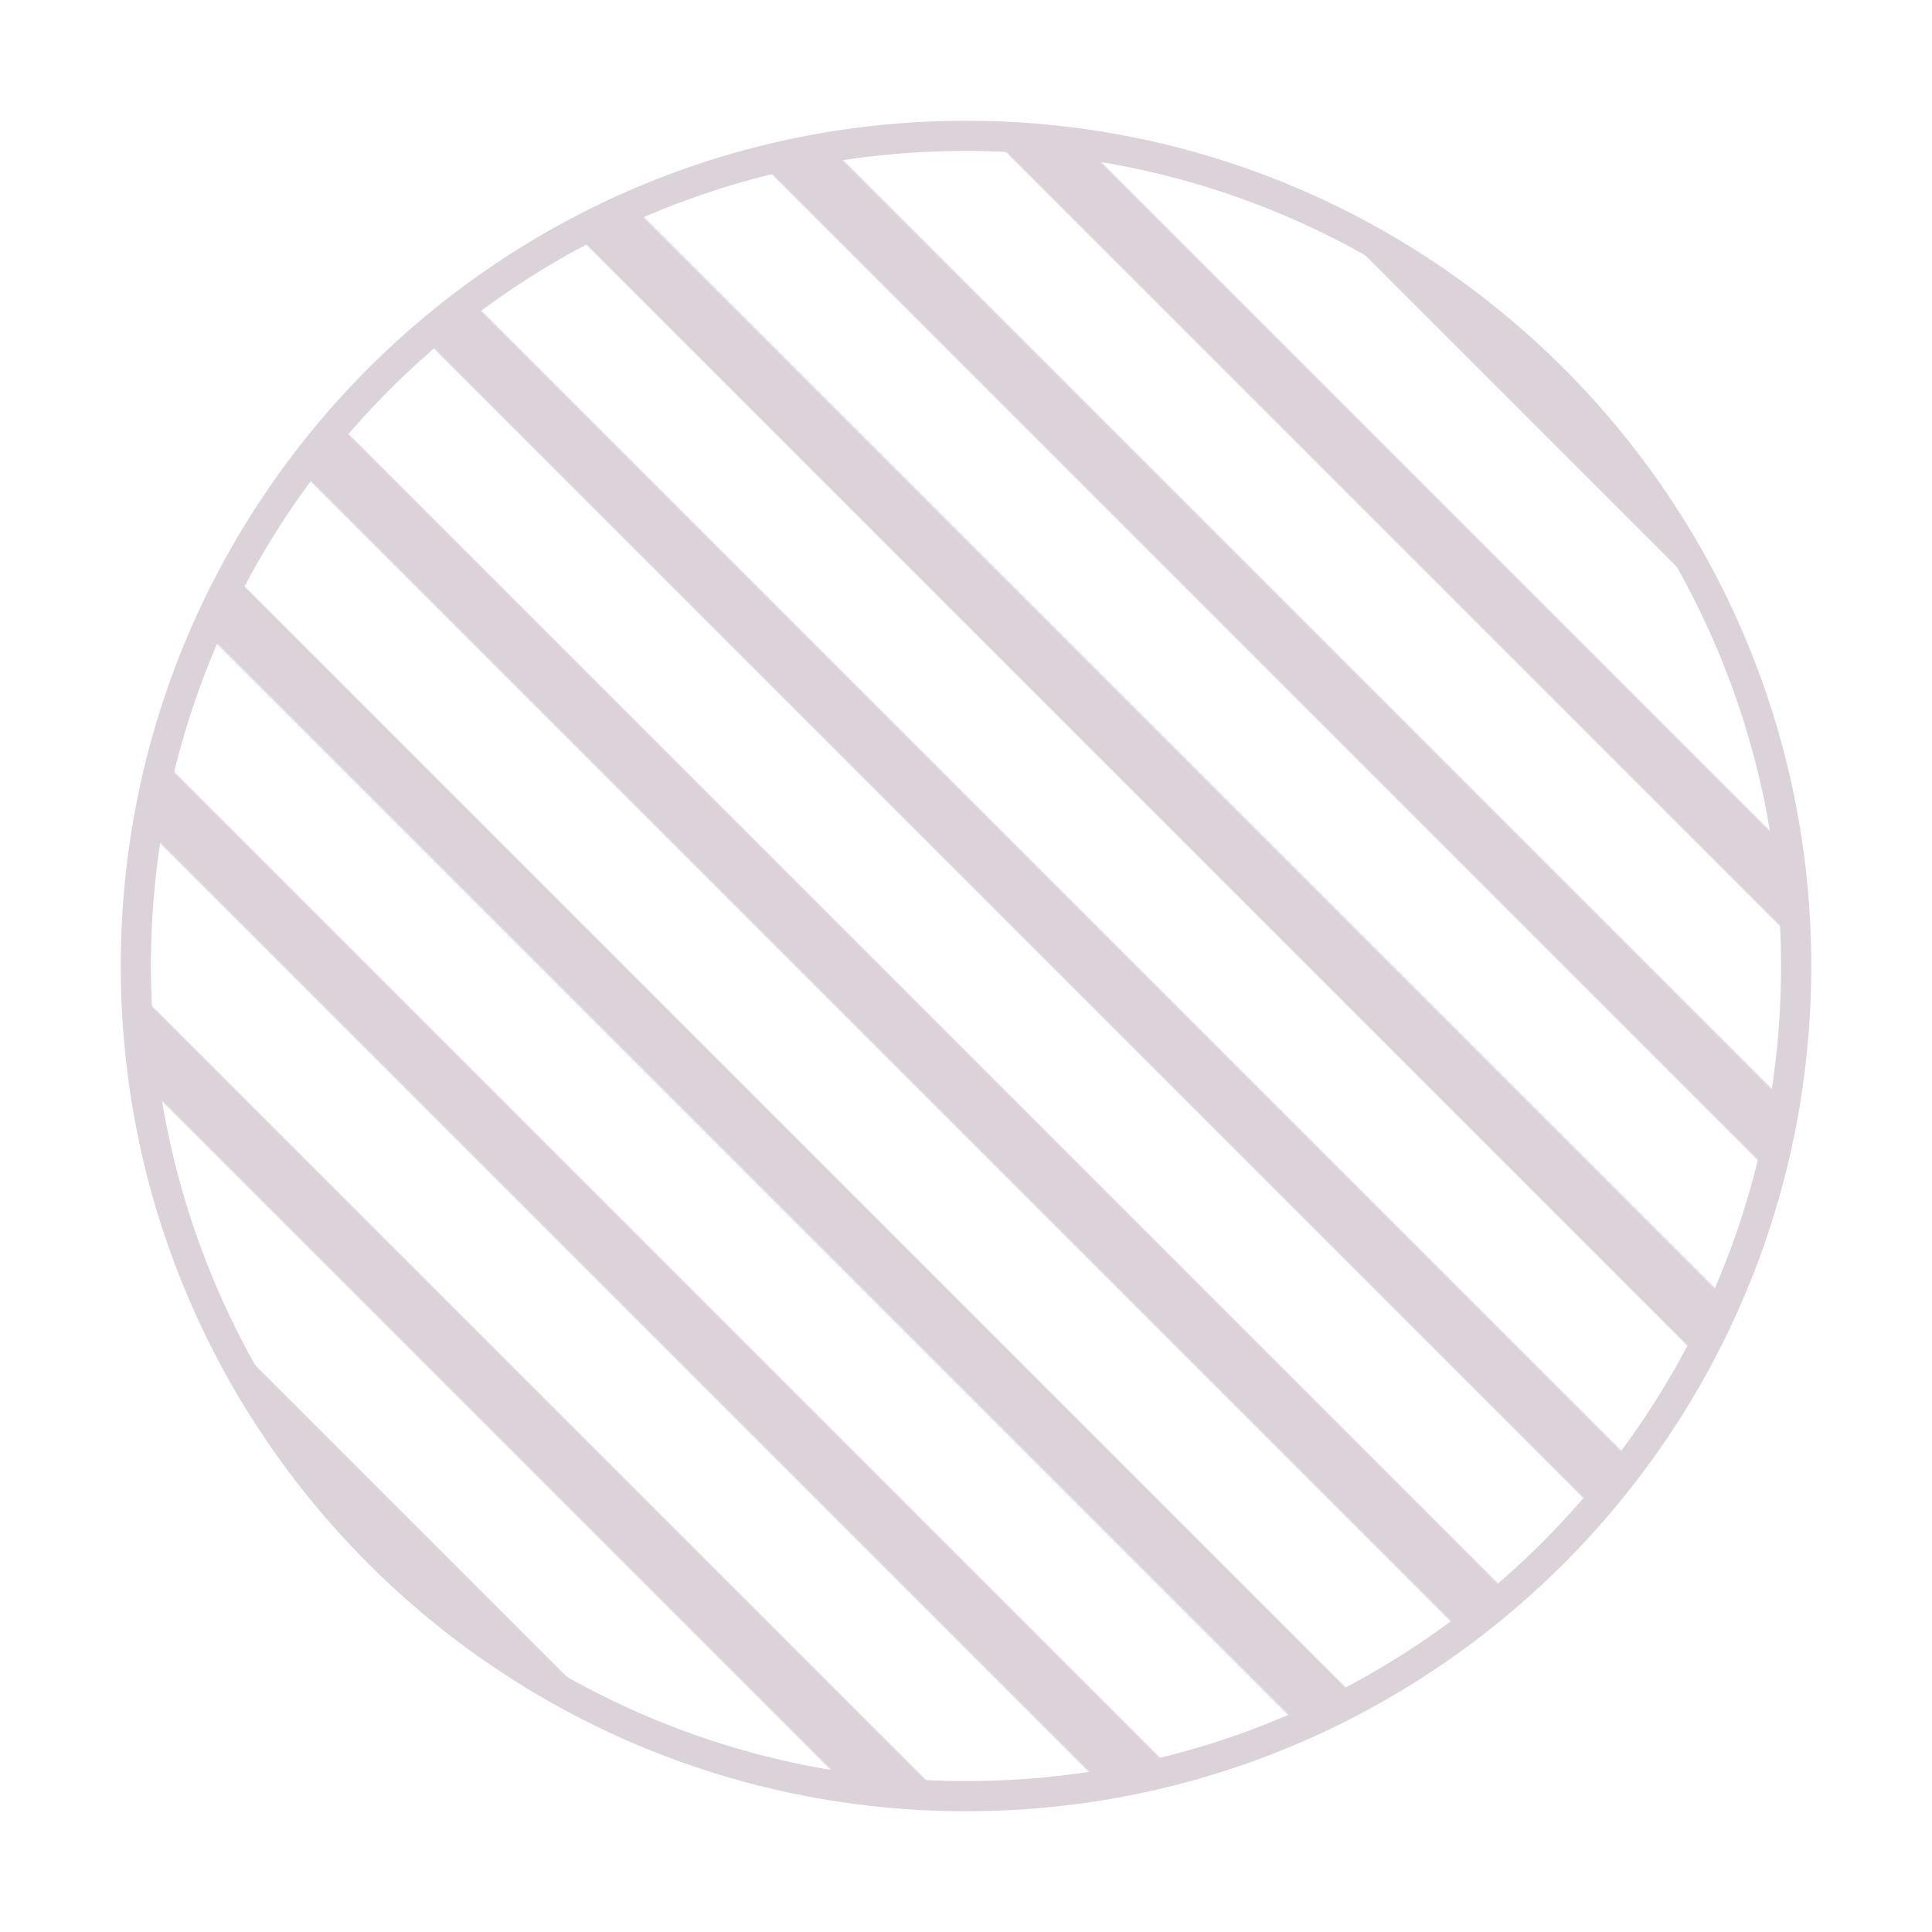
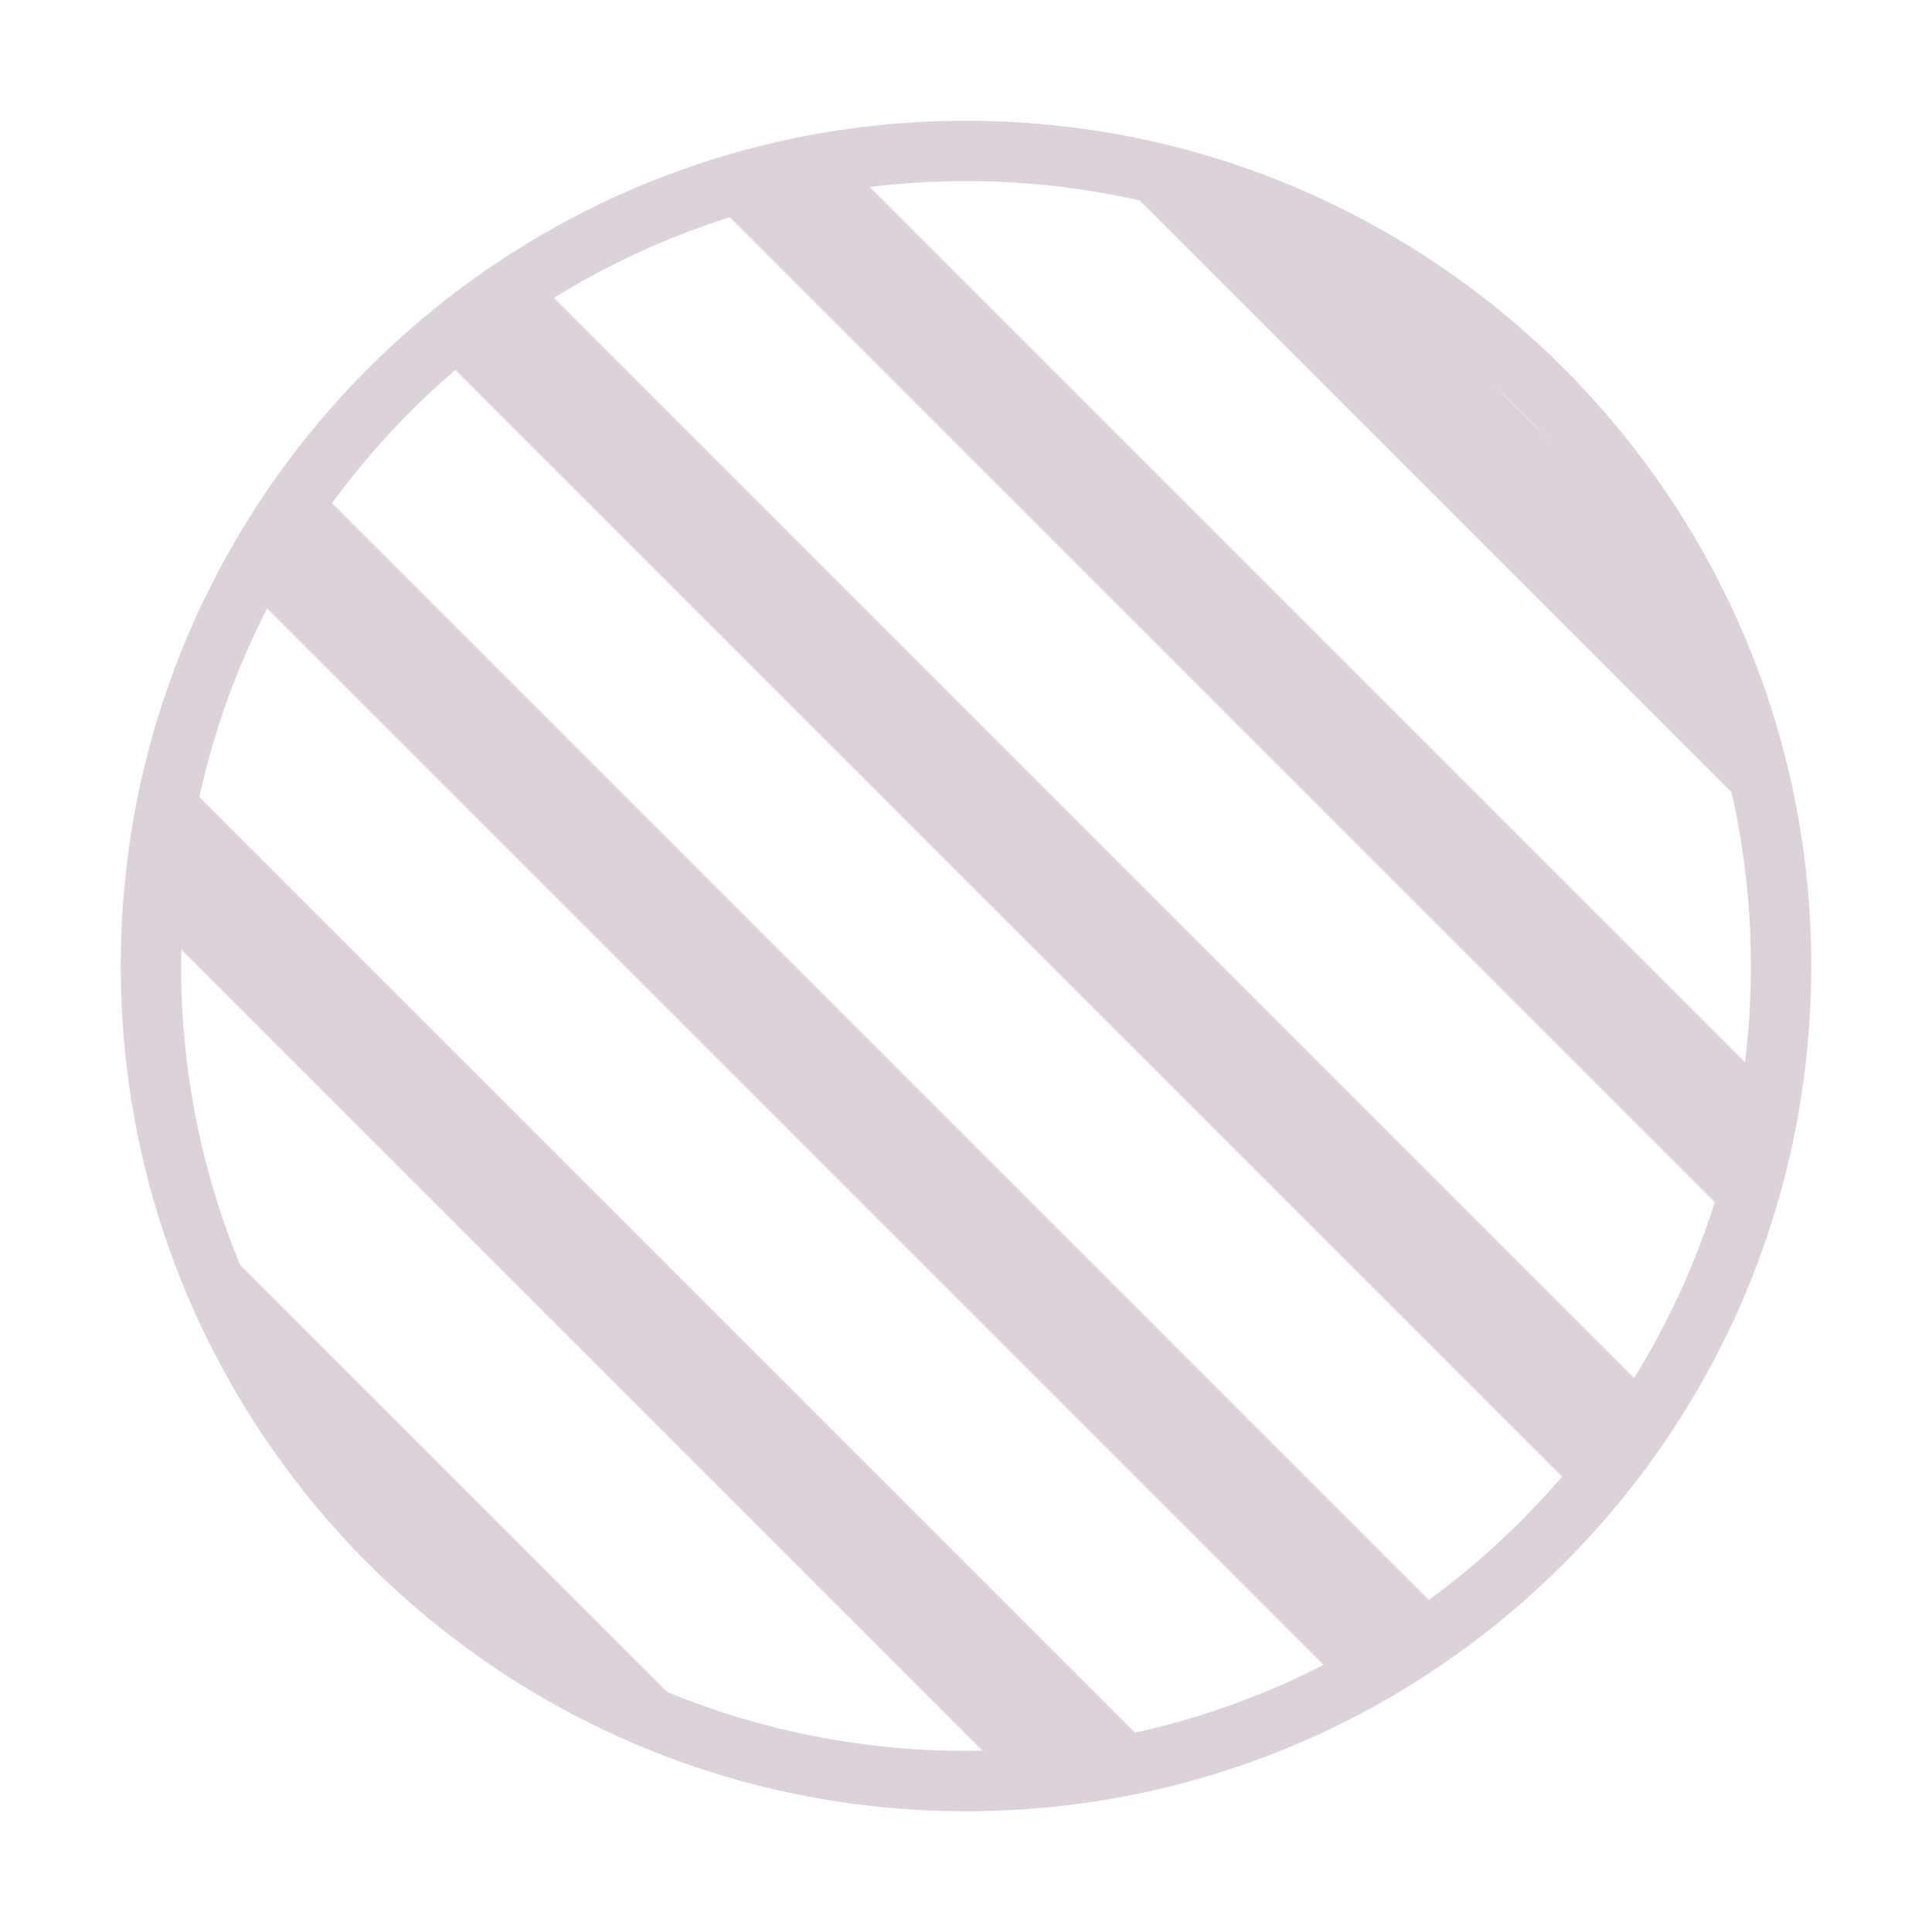
<svg xmlns="http://www.w3.org/2000/svg" width="64px" height="64px" viewBox="0 0 64 64" version="1.1">
  <defs>
-     <pattern id="thatch" width="6" height="6" patternUnits="userSpaceOnUse" patternTransform="rotate(-45)">
-       <rect width="6" height="6" fill="none" />
-       <line x1="3" y1="0" x2="3" y2="6" stroke="#dcd2da" stroke-width="2" />
+     <pattern id="thatch" width="10" height="10" patternUnits="userSpaceOnUse" patternTransform="rotate(-45)">
+       <line x1="4" y1="0" x2="4" y2="10" stroke="#dcd2da" stroke-width="4" />
    </pattern>
  </defs>
-   <g stroke="none" stroke-width="1" fill="none" fill-rule="evenodd">
-     <circle fill="url(#thatch)" stroke="#dcd2da" cx="32" cy="32" r="27.5" />
+   <g stroke="none" stroke-width="2" fill="none" fill-rule="evenodd">
+     <circle fill="url(#thatch)" stroke="#dcd2da" cx="32" cy="32" r="27" />
  </g>
</svg>
